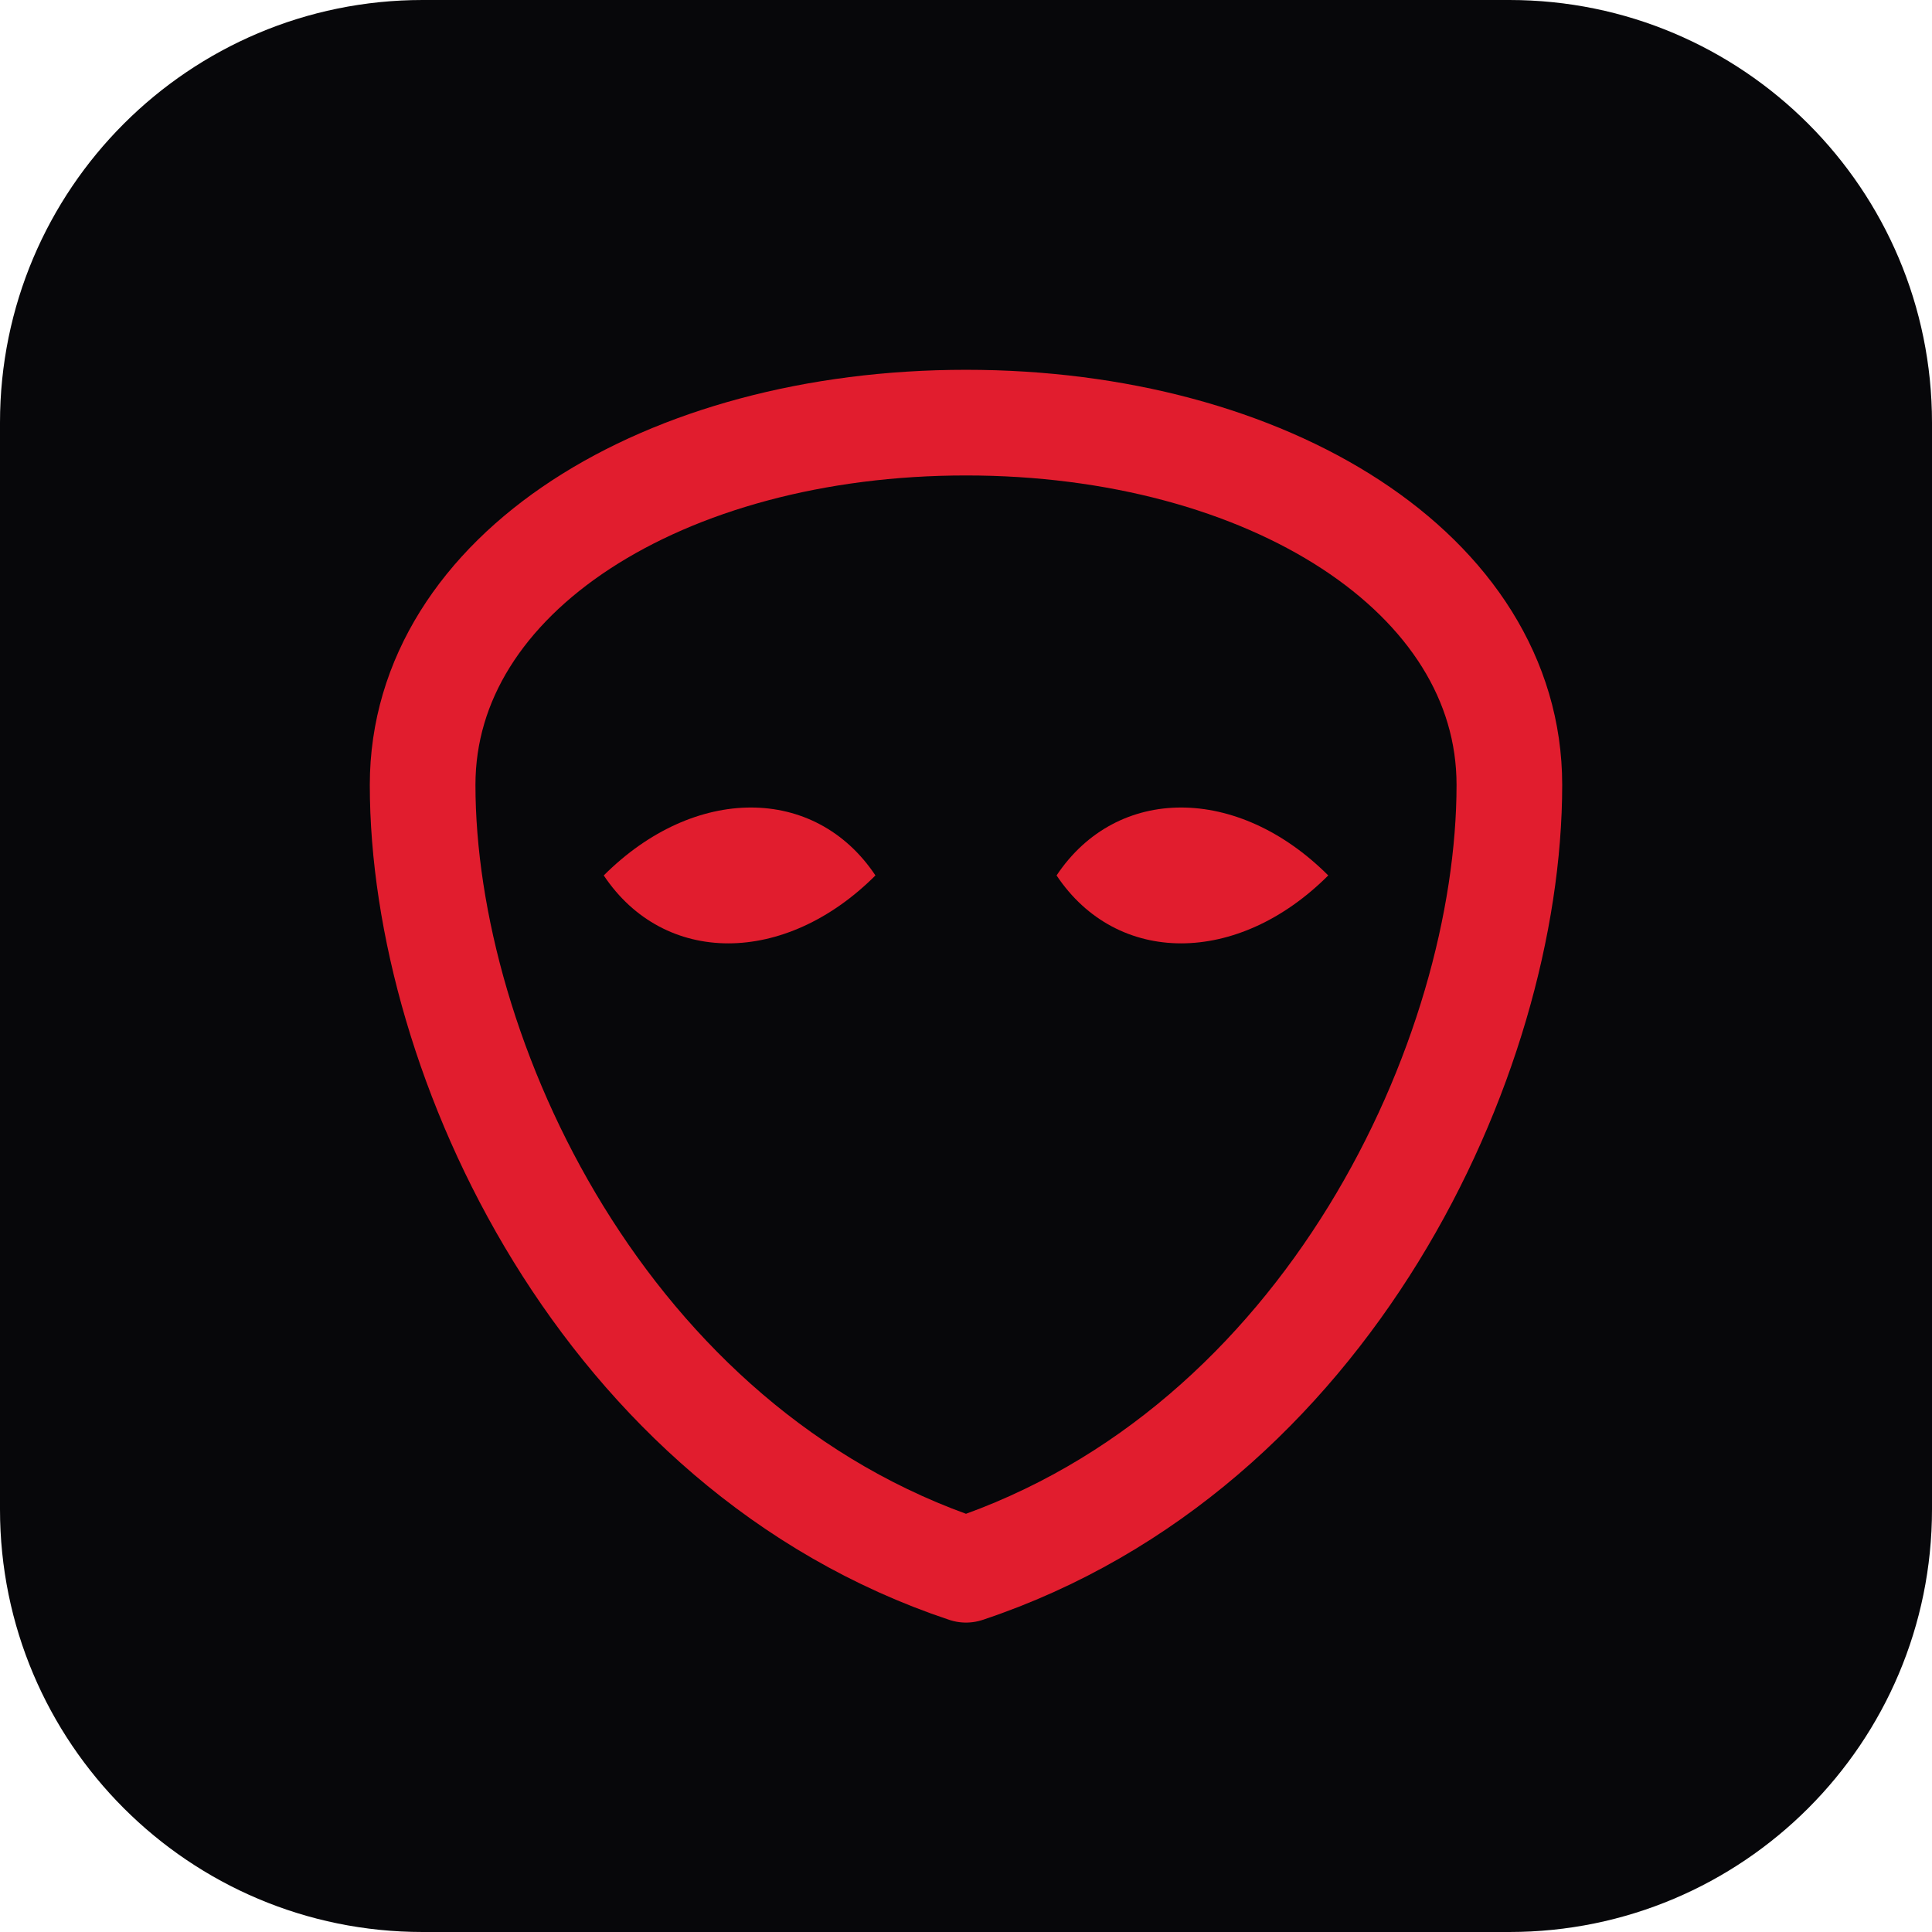
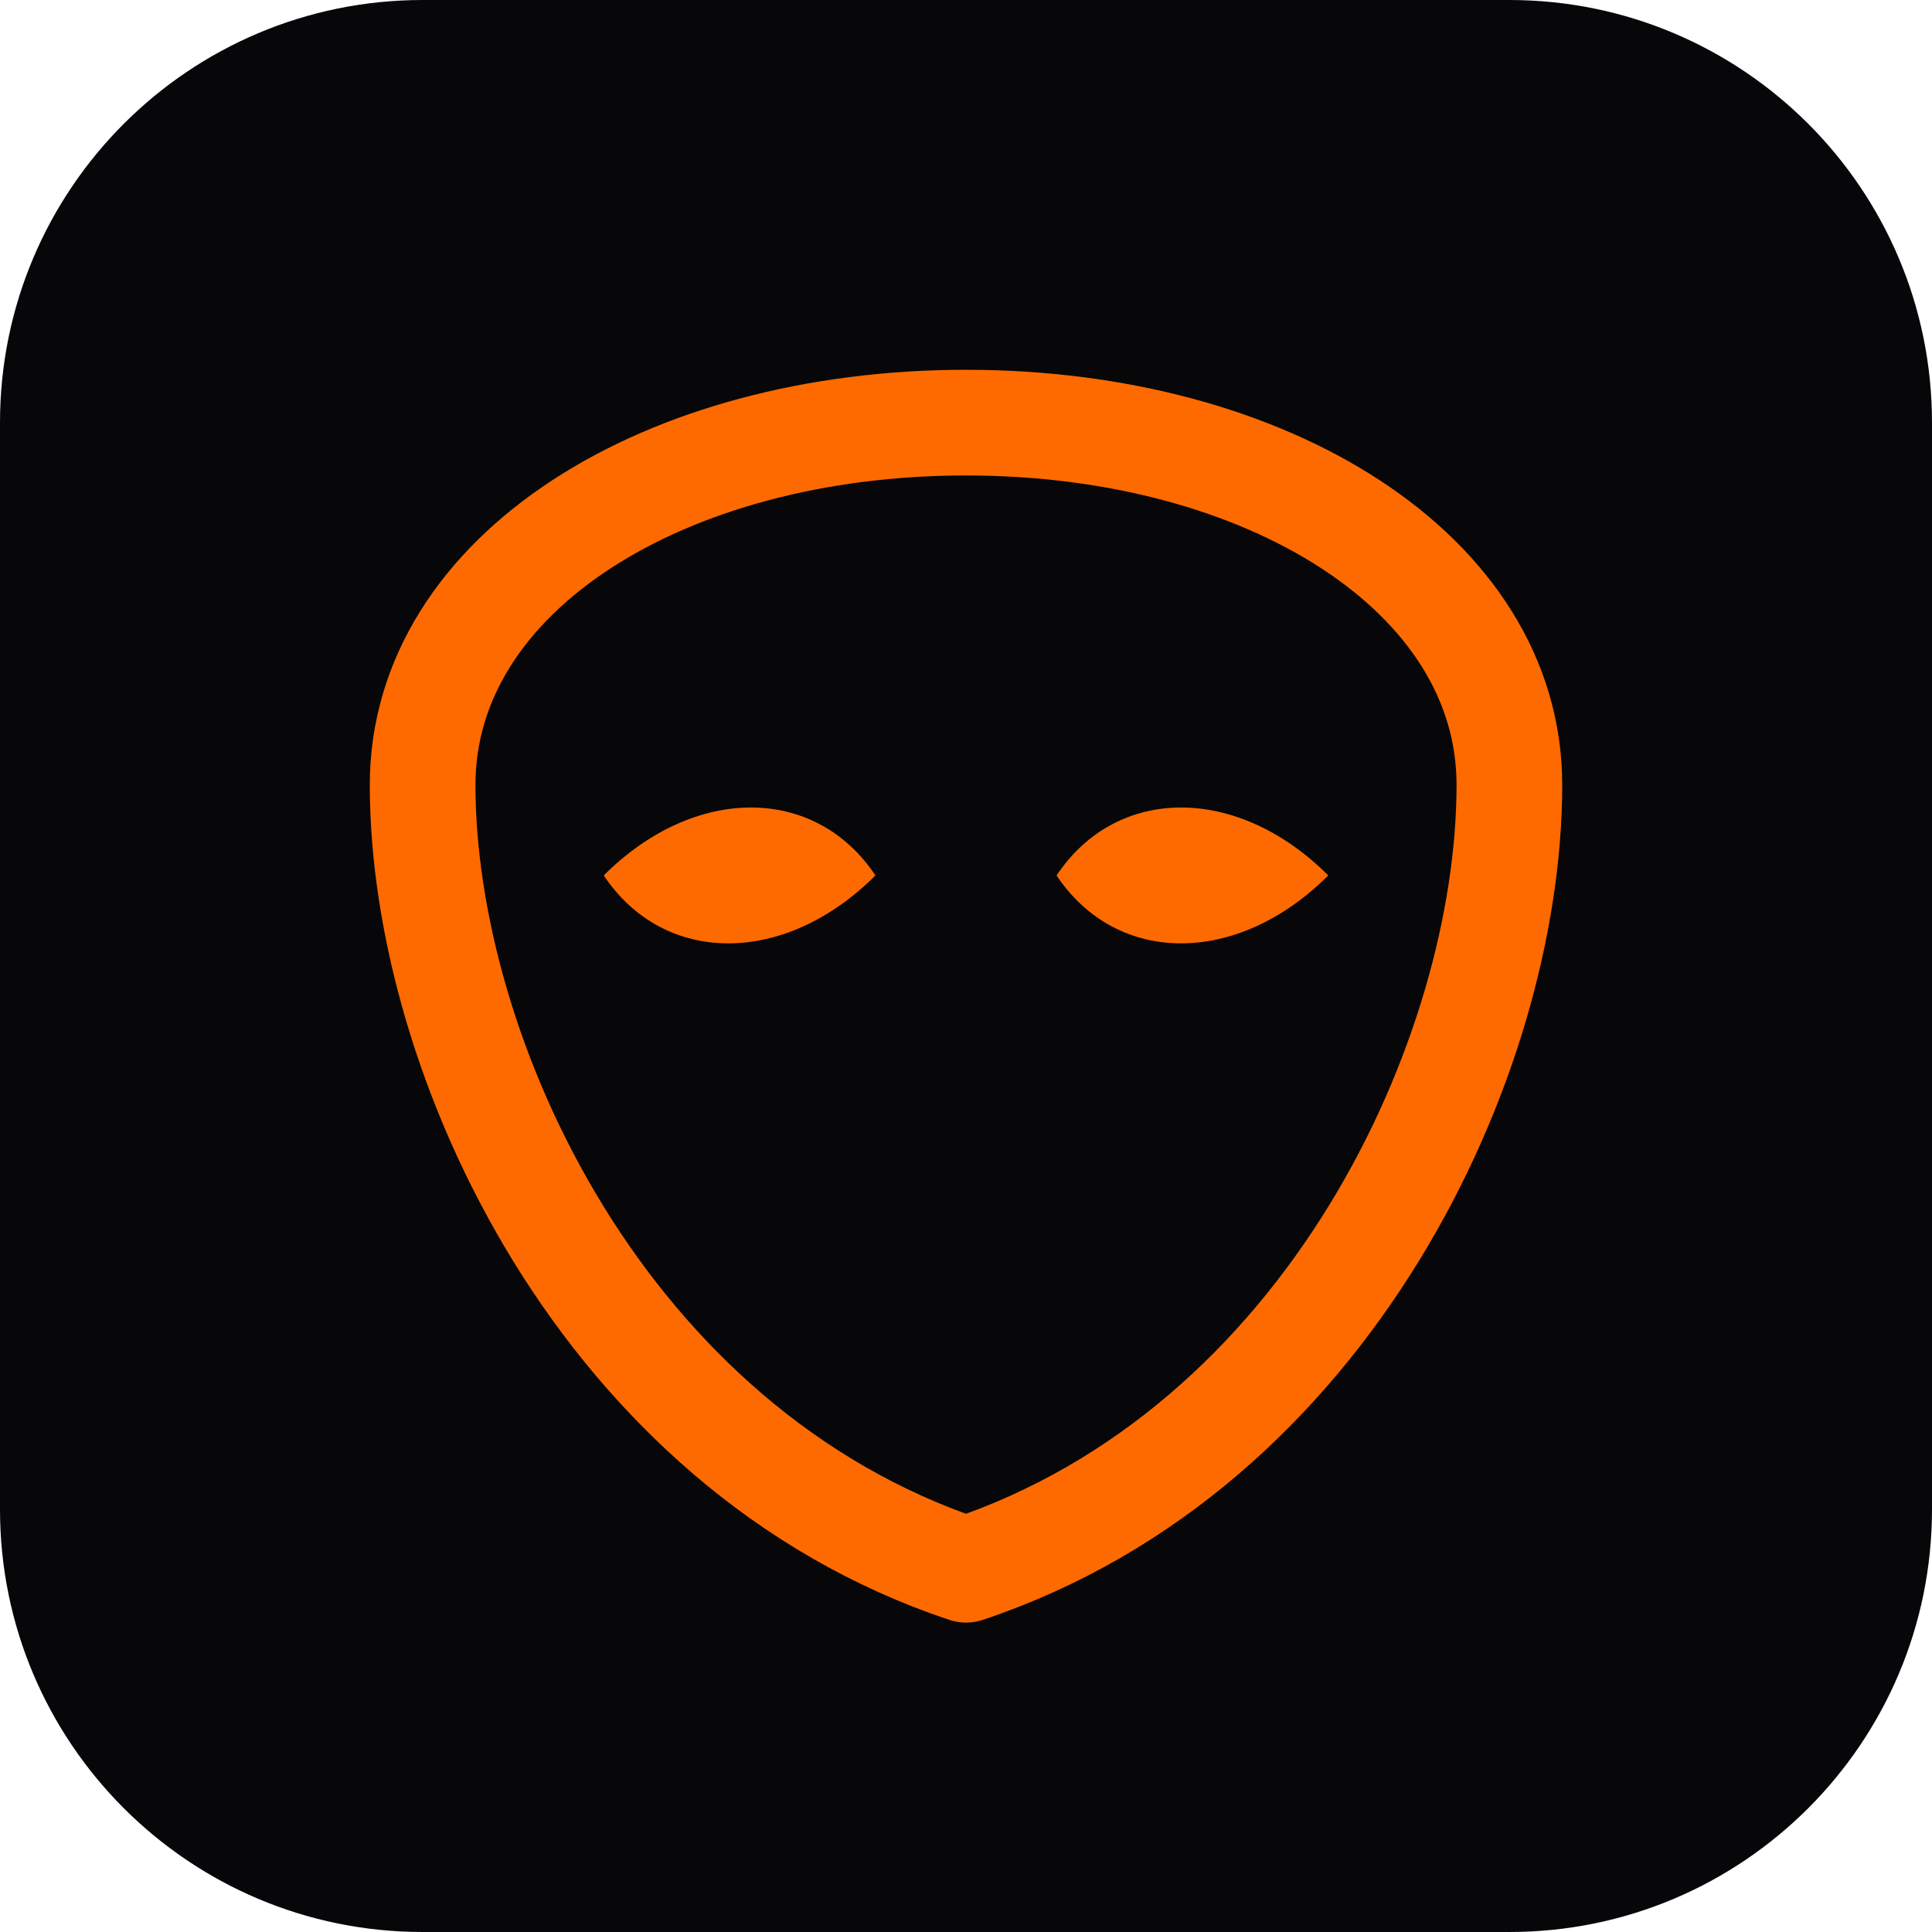
<svg xmlns="http://www.w3.org/2000/svg" viewBox="0 0 64 64">
  <rect width="64" height="64" rx="14" fill="#07070a" />
-   <path d="M14 26c0-7 8-12 18-12s18 5 18 12c0 9-6 22-18 26C20 48 14 35 14 26z" fill="none" stroke="#e11d2e" stroke-width="3.5" stroke-linejoin="round" />
-   <path d="M20 29c3-3 7-3 9 0-3 3-7 3-9 0zM35 29c2-3 6-3 9 0-3 3-7 3-9 0z" fill="#e11d2e" />
+   <path d="M14 26c0-7 8-12 18-12s18 5 18 12c0 9-6 22-18 26C20 48 14 35 14 26z" fill="none" stroke="#ff6a00" stroke-width="3.5" stroke-linejoin="round" />
+   <path d="M20 29c3-3 7-3 9 0-3 3-7 3-9 0zM35 29c2-3 6-3 9 0-3 3-7 3-9 0z" fill="#ff6a00" />
</svg>
